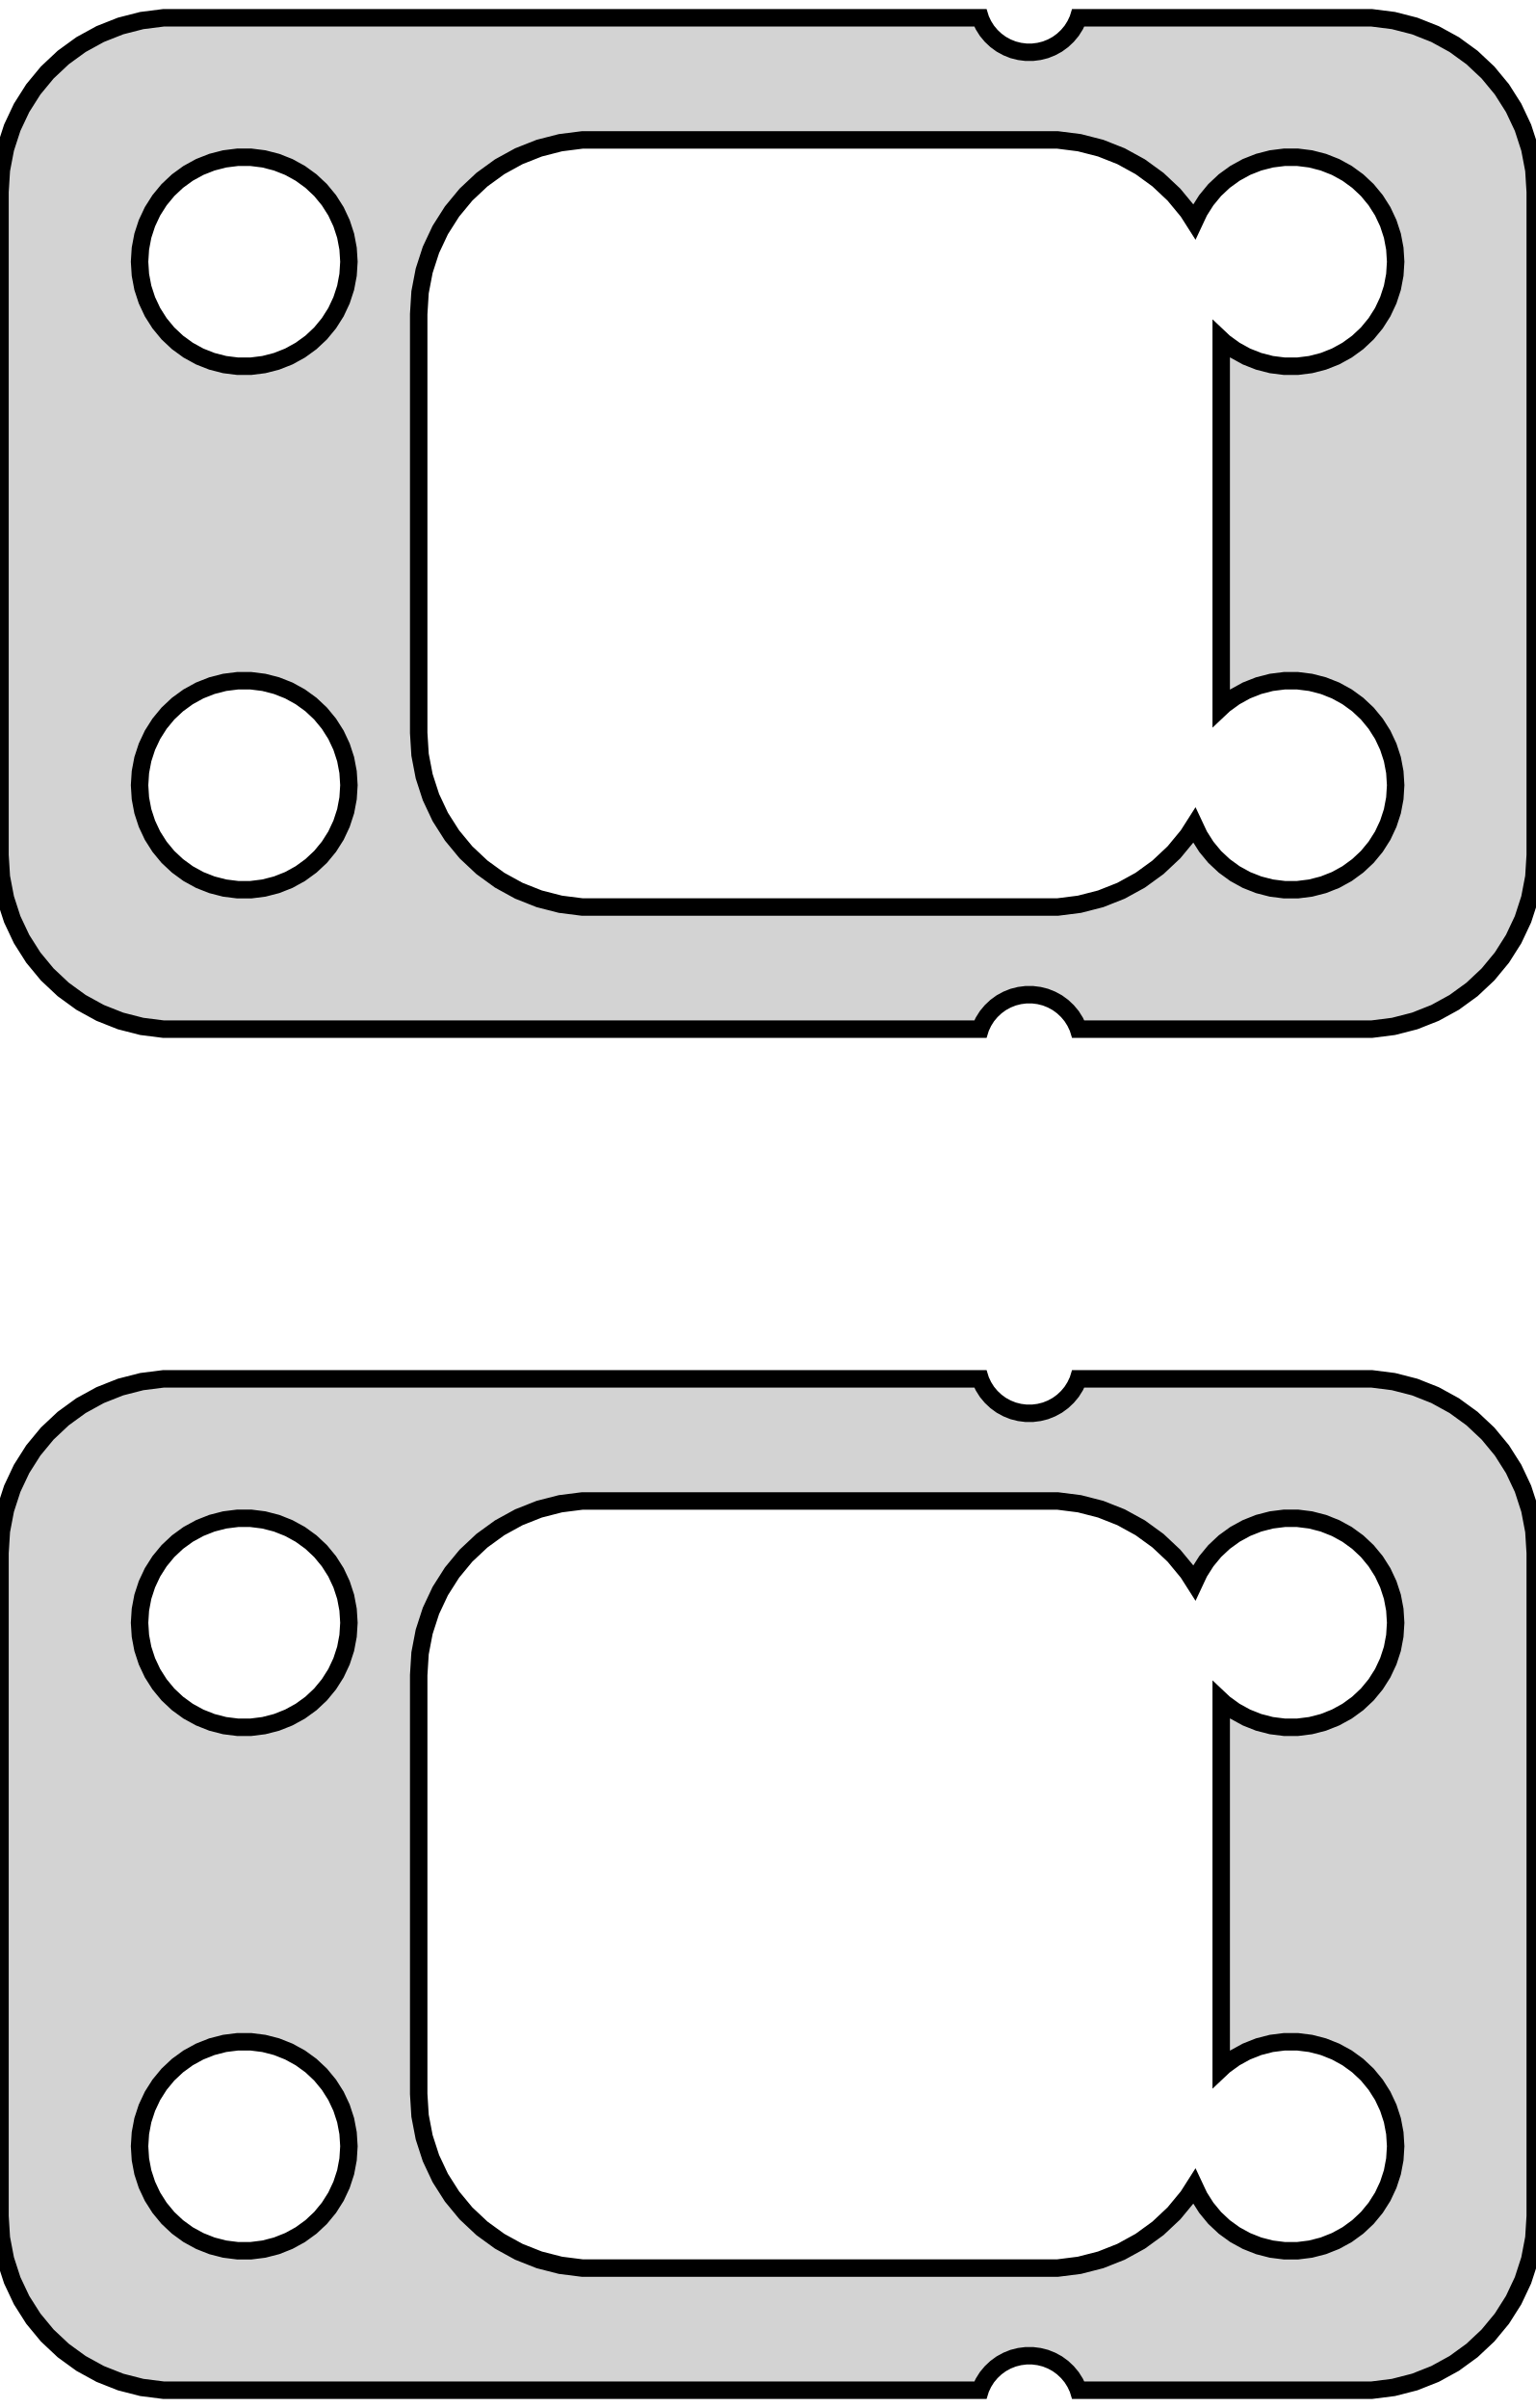
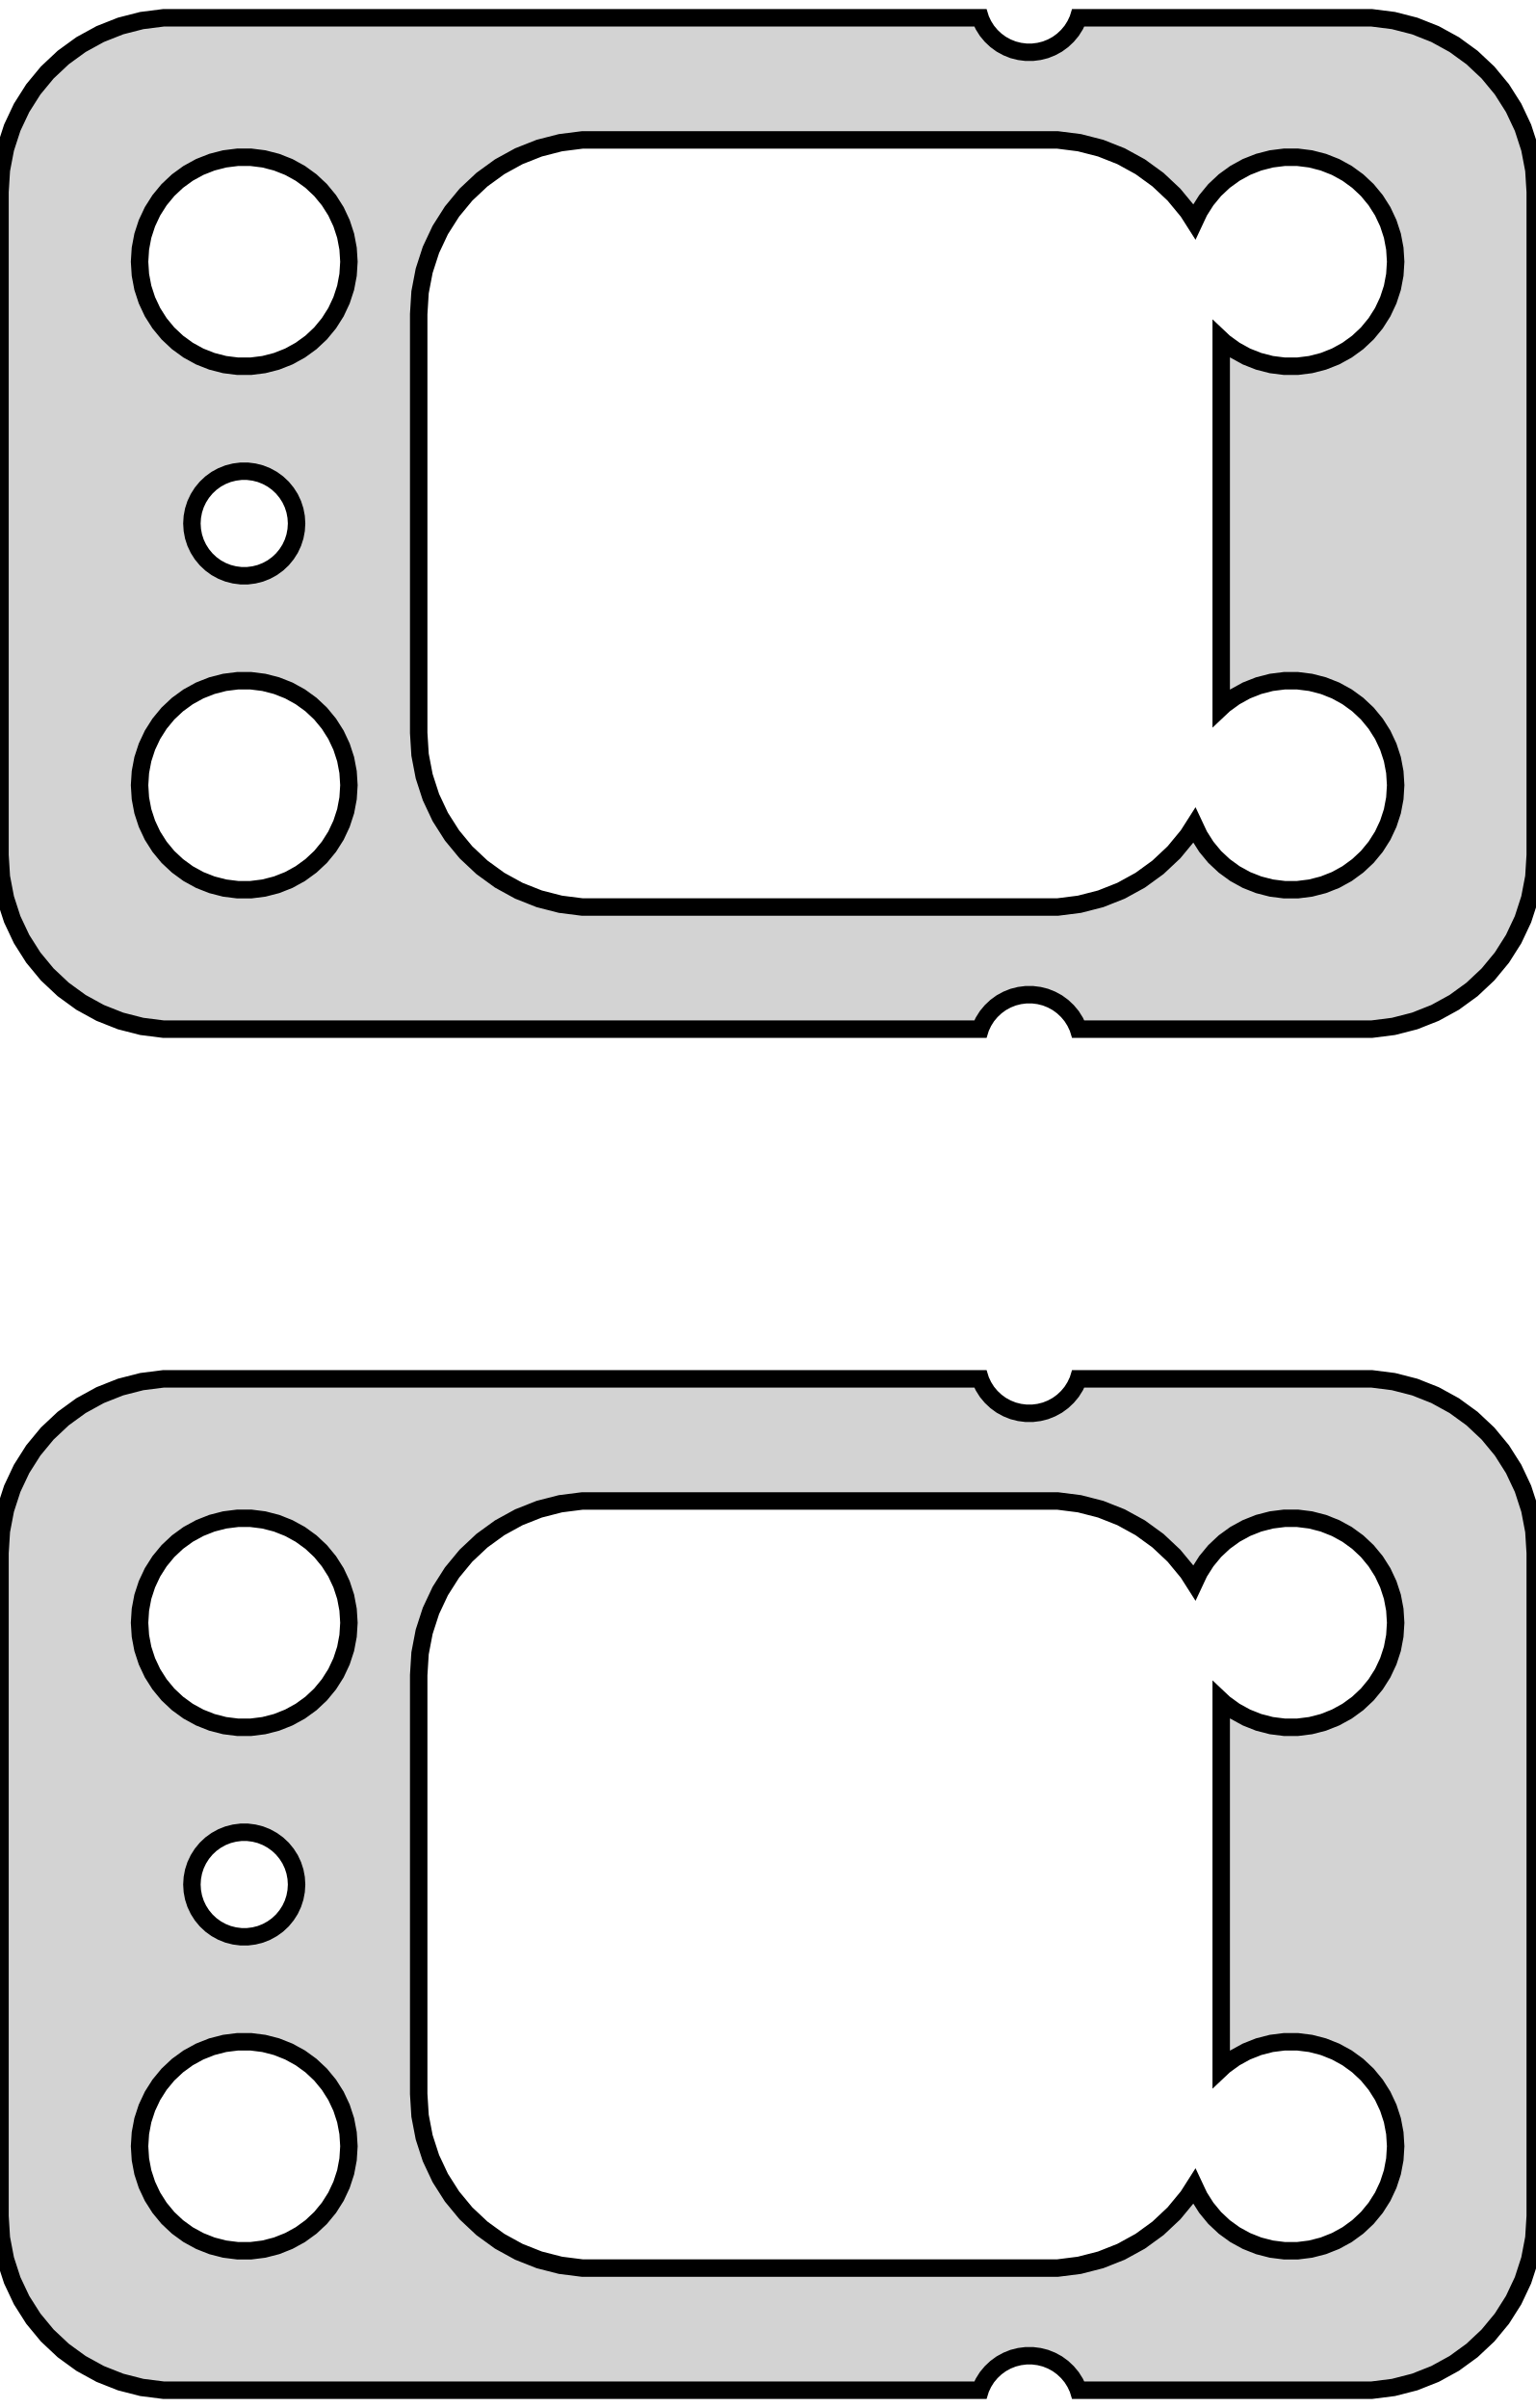
<svg xmlns="http://www.w3.org/2000/svg" width="44mm" height="69mm" viewBox="-22 -54 44 69" version="1.1">
-   <path d=" M 6.105,-24.552 L 6.186,-24.723 L 6.286,-24.882 L 6.407,-25.027 L 6.544,-25.156 L 6.696,-25.267  L 6.861,-25.357 L 7.036,-25.427 L 7.219,-25.473 L 7.406,-25.497 L 7.594,-25.497 L 7.781,-25.473  L 7.964,-25.427 L 8.139,-25.357 L 8.304,-25.267 L 8.456,-25.156 L 8.593,-25.027 L 8.714,-24.882  L 8.814,-24.723 L 8.895,-24.552 L 8.908,-24.51 L 17.314,-24.51 L 17.937,-24.589 L 18.545,-24.745  L 19.129,-24.976 L 19.679,-25.278 L 20.187,-25.647 L 20.645,-26.077 L 21.045,-26.561 L 21.381,-27.091  L 21.649,-27.659 L 21.843,-28.257 L 21.961,-28.873 L 22,-29.5 L 22,-48.5 L 21.961,-49.127  L 21.843,-49.743 L 21.649,-50.341 L 21.381,-50.909 L 21.045,-51.439 L 20.645,-51.923 L 20.187,-52.353  L 19.679,-52.722 L 19.129,-53.024 L 18.545,-53.255 L 17.937,-53.411 L 17.314,-53.49 L 8.908,-53.49  L 8.895,-53.448 L 8.814,-53.277 L 8.714,-53.118 L 8.593,-52.973 L 8.456,-52.844 L 8.304,-52.733  L 8.139,-52.643 L 7.964,-52.573 L 7.781,-52.527 L 7.594,-52.503 L 7.406,-52.503 L 7.219,-52.527  L 7.036,-52.573 L 6.861,-52.643 L 6.696,-52.733 L 6.544,-52.844 L 6.407,-52.973 L 6.286,-53.118  L 6.186,-53.277 L 6.105,-53.448 L 6.092,-53.49 L -17.314,-53.49 L -17.937,-53.411 L -18.545,-53.255  L -19.129,-53.024 L -19.679,-52.722 L -20.187,-52.353 L -20.645,-51.923 L -21.045,-51.439 L -21.381,-50.909  L -21.649,-50.341 L -21.843,-49.743 L -21.961,-49.127 L -22,-48.5 L -22,-29.5 L -21.961,-28.873  L -21.843,-28.257 L -21.649,-27.659 L -21.381,-27.091 L -21.045,-26.561 L -20.645,-26.077 L -20.187,-25.647  L -19.679,-25.278 L -19.129,-24.976 L -18.545,-24.745 L -17.937,-24.589 L -17.314,-24.51 L 6.092,-24.51  z M -5.314,-28.01 L -5.937,-28.089 L -6.545,-28.245 L -7.129,-28.476 L -7.679,-28.778 L -8.187,-29.147  L -8.645,-29.577 L -9.045,-30.061 L -9.382,-30.591 L -9.649,-31.159 L -9.843,-31.757 L -9.961,-32.373  L -10,-33 L -10,-45 L -9.961,-45.627 L -9.843,-46.243 L -9.649,-46.841 L -9.382,-47.409  L -9.045,-47.939 L -8.645,-48.423 L -8.187,-48.853 L -7.679,-49.222 L -7.129,-49.524 L -6.545,-49.755  L -5.937,-49.911 L -5.314,-49.99 L 8.314,-49.99 L 8.937,-49.911 L 9.545,-49.755 L 10.129,-49.524  L 10.679,-49.222 L 11.187,-48.853 L 11.645,-48.423 L 12.045,-47.939 L 12.231,-47.647 L 12.371,-47.945  L 12.573,-48.263 L 12.813,-48.554 L 13.088,-48.812 L 13.393,-49.033 L 13.723,-49.215 L 14.073,-49.353  L 14.438,-49.447 L 14.812,-49.494 L 15.188,-49.494 L 15.562,-49.447 L 15.927,-49.353 L 16.277,-49.215  L 16.608,-49.033 L 16.912,-48.812 L 17.187,-48.554 L 17.427,-48.263 L 17.629,-47.945 L 17.789,-47.604  L 17.906,-47.246 L 17.976,-46.876 L 18,-46.5 L 17.976,-46.124 L 17.906,-45.754 L 17.789,-45.396  L 17.629,-45.055 L 17.427,-44.737 L 17.187,-44.446 L 16.912,-44.188 L 16.608,-43.967 L 16.277,-43.785  L 15.927,-43.647 L 15.562,-43.553 L 15.188,-43.506 L 14.812,-43.506 L 14.438,-43.553 L 14.073,-43.647  L 13.723,-43.785 L 13.393,-43.967 L 13.088,-44.188 L 13,-44.271 L 13,-33.729 L 13.088,-33.812  L 13.393,-34.033 L 13.723,-34.215 L 14.073,-34.353 L 14.438,-34.447 L 14.812,-34.494 L 15.188,-34.494  L 15.562,-34.447 L 15.927,-34.353 L 16.277,-34.215 L 16.608,-34.033 L 16.912,-33.812 L 17.187,-33.554  L 17.427,-33.263 L 17.629,-32.945 L 17.789,-32.604 L 17.906,-32.246 L 17.976,-31.876 L 18,-31.5  L 17.976,-31.124 L 17.906,-30.754 L 17.789,-30.396 L 17.629,-30.055 L 17.427,-29.737 L 17.187,-29.446  L 16.912,-29.189 L 16.608,-28.967 L 16.277,-28.785 L 15.927,-28.647 L 15.562,-28.553 L 15.188,-28.506  L 14.812,-28.506 L 14.438,-28.553 L 14.073,-28.647 L 13.723,-28.785 L 13.393,-28.967 L 13.088,-29.189  L 12.813,-29.446 L 12.573,-29.737 L 12.371,-30.055 L 12.231,-30.353 L 12.045,-30.061 L 11.645,-29.577  L 11.187,-29.147 L 10.679,-28.778 L 10.129,-28.476 L 9.545,-28.245 L 8.937,-28.089 L 8.314,-28.01  z M -15.188,-43.506 L -15.562,-43.553 L -15.927,-43.647 L -16.277,-43.785 L -16.608,-43.967 L -16.912,-44.188  L -17.187,-44.446 L -17.427,-44.737 L -17.629,-45.055 L -17.789,-45.396 L -17.906,-45.754 L -17.976,-46.124  L -18,-46.5 L -17.976,-46.876 L -17.906,-47.246 L -17.789,-47.604 L -17.629,-47.945 L -17.427,-48.263  L -17.187,-48.554 L -16.912,-48.812 L -16.608,-49.033 L -16.277,-49.215 L -15.927,-49.353 L -15.562,-49.447  L -15.188,-49.494 L -14.812,-49.494 L -14.438,-49.447 L -14.073,-49.353 L -13.723,-49.215 L -13.393,-49.033  L -13.088,-48.812 L -12.813,-48.554 L -12.573,-48.263 L -12.371,-47.945 L -12.211,-47.604 L -12.094,-47.246  L -12.024,-46.876 L -12,-46.5 L -12.024,-46.124 L -12.094,-45.754 L -12.211,-45.396 L -12.371,-45.055  L -12.573,-44.737 L -12.813,-44.446 L -13.088,-44.188 L -13.393,-43.967 L -13.723,-43.785 L -14.073,-43.647  L -14.438,-43.553 L -14.812,-43.506 z M -15.188,-28.506 L -15.562,-28.553 L -15.927,-28.647 L -16.277,-28.785 L -16.608,-28.967 L -16.912,-29.189  L -17.187,-29.446 L -17.427,-29.737 L -17.629,-30.055 L -17.789,-30.396 L -17.906,-30.754 L -17.976,-31.124  L -18,-31.5 L -17.976,-31.876 L -17.906,-32.246 L -17.789,-32.604 L -17.629,-32.945 L -17.427,-33.263  L -17.187,-33.554 L -16.912,-33.812 L -16.608,-34.033 L -16.277,-34.215 L -15.927,-34.353 L -15.562,-34.447  L -15.188,-34.494 L -14.812,-34.494 L -14.438,-34.447 L -14.073,-34.353 L -13.723,-34.215 L -13.393,-34.033  L -13.088,-33.812 L -12.813,-33.554 L -12.573,-33.263 L -12.371,-32.945 L -12.211,-32.604 L -12.094,-32.246  L -12.024,-31.876 L -12,-31.5 L -12.024,-31.124 L -12.094,-30.754 L -12.211,-30.396 L -12.371,-30.055  L -12.573,-29.737 L -12.813,-29.446 L -13.088,-29.189 L -13.393,-28.967 L -13.723,-28.785 L -14.073,-28.647  L -14.438,-28.553 L -14.812,-28.506 z M 6.105,14.448 L 6.186,14.277 L 6.286,14.118 L 6.407,13.973 L 6.544,13.844 L 6.696,13.733  L 6.861,13.643 L 7.036,13.573 L 7.219,13.527 L 7.406,13.503 L 7.594,13.503 L 7.781,13.527  L 7.964,13.573 L 8.139,13.643 L 8.304,13.733 L 8.456,13.844 L 8.593,13.973 L 8.714,14.118  L 8.814,14.277 L 8.895,14.448 L 8.908,14.49 L 17.314,14.49 L 17.937,14.411 L 18.545,14.255  L 19.129,14.024 L 19.679,13.722 L 20.187,13.353 L 20.645,12.923 L 21.045,12.439 L 21.381,11.909  L 21.649,11.341 L 21.843,10.743 L 21.961,10.127 L 22,9.5 L 22,-9.5 L 21.961,-10.127  L 21.843,-10.743 L 21.649,-11.341 L 21.381,-11.909 L 21.045,-12.439 L 20.645,-12.923 L 20.187,-13.353  L 19.679,-13.722 L 19.129,-14.024 L 18.545,-14.255 L 17.937,-14.411 L 17.314,-14.49 L 8.908,-14.49  L 8.895,-14.448 L 8.814,-14.277 L 8.714,-14.118 L 8.593,-13.973 L 8.456,-13.844 L 8.304,-13.733  L 8.139,-13.643 L 7.964,-13.573 L 7.781,-13.527 L 7.594,-13.503 L 7.406,-13.503 L 7.219,-13.527  L 7.036,-13.573 L 6.861,-13.643 L 6.696,-13.733 L 6.544,-13.844 L 6.407,-13.973 L 6.286,-14.118  L 6.186,-14.277 L 6.105,-14.448 L 6.092,-14.49 L -17.314,-14.49 L -17.937,-14.411 L -18.545,-14.255  L -19.129,-14.024 L -19.679,-13.722 L -20.187,-13.353 L -20.645,-12.923 L -21.045,-12.439 L -21.381,-11.909  L -21.649,-11.341 L -21.843,-10.743 L -21.961,-10.127 L -22,-9.5 L -22,9.5 L -21.961,10.127  L -21.843,10.743 L -21.649,11.341 L -21.381,11.909 L -21.045,12.439 L -20.645,12.923 L -20.187,13.353  L -19.679,13.722 L -19.129,14.024 L -18.545,14.255 L -17.937,14.411 L -17.314,14.49 L 6.092,14.49  z M -5.314,10.99 L -5.937,10.911 L -6.545,10.755 L -7.129,10.524 L -7.679,10.222 L -8.187,9.853  L -8.645,9.423 L -9.045,8.939 L -9.382,8.409 L -9.649,7.841 L -9.843,7.243 L -9.961,6.627  L -10,6 L -10,-6 L -9.961,-6.627 L -9.843,-7.243 L -9.649,-7.841 L -9.382,-8.409  L -9.045,-8.939 L -8.645,-9.423 L -8.187,-9.853 L -7.679,-10.222 L -7.129,-10.524 L -6.545,-10.755  L -5.937,-10.911 L -5.314,-10.99 L 8.314,-10.99 L 8.937,-10.911 L 9.545,-10.755 L 10.129,-10.524  L 10.679,-10.222 L 11.187,-9.853 L 11.645,-9.423 L 12.045,-8.939 L 12.231,-8.647 L 12.371,-8.945  L 12.573,-9.263 L 12.813,-9.554 L 13.088,-9.812 L 13.393,-10.033 L 13.723,-10.214 L 14.073,-10.353  L 14.438,-10.447 L 14.812,-10.494 L 15.188,-10.494 L 15.562,-10.447 L 15.927,-10.353 L 16.277,-10.214  L 16.608,-10.033 L 16.912,-9.812 L 17.187,-9.554 L 17.427,-9.263 L 17.629,-8.945 L 17.789,-8.604  L 17.906,-8.246 L 17.976,-7.876 L 18,-7.5 L 17.976,-7.124 L 17.906,-6.754 L 17.789,-6.396  L 17.629,-6.055 L 17.427,-5.737 L 17.187,-5.446 L 16.912,-5.188 L 16.608,-4.967 L 16.277,-4.786  L 15.927,-4.647 L 15.562,-4.553 L 15.188,-4.506 L 14.812,-4.506 L 14.438,-4.553 L 14.073,-4.647  L 13.723,-4.786 L 13.393,-4.967 L 13.088,-5.188 L 13,-5.271 L 13,5.271 L 13.088,5.188  L 13.393,4.967 L 13.723,4.786 L 14.073,4.647 L 14.438,4.553 L 14.812,4.506 L 15.188,4.506  L 15.562,4.553 L 15.927,4.647 L 16.277,4.786 L 16.608,4.967 L 16.912,5.188 L 17.187,5.446  L 17.427,5.737 L 17.629,6.055 L 17.789,6.396 L 17.906,6.754 L 17.976,7.124 L 18,7.5  L 17.976,7.876 L 17.906,8.246 L 17.789,8.604 L 17.629,8.945 L 17.427,9.263 L 17.187,9.554  L 16.912,9.812 L 16.608,10.033 L 16.277,10.214 L 15.927,10.353 L 15.562,10.447 L 15.188,10.494  L 14.812,10.494 L 14.438,10.447 L 14.073,10.353 L 13.723,10.214 L 13.393,10.033 L 13.088,9.812  L 12.813,9.554 L 12.573,9.263 L 12.371,8.945 L 12.231,8.647 L 12.045,8.939 L 11.645,9.423  L 11.187,9.853 L 10.679,10.222 L 10.129,10.524 L 9.545,10.755 L 8.937,10.911 L 8.314,10.99  z M -15.188,-4.506 L -15.562,-4.553 L -15.927,-4.647 L -16.277,-4.786 L -16.608,-4.967 L -16.912,-5.188  L -17.187,-5.446 L -17.427,-5.737 L -17.629,-6.055 L -17.789,-6.396 L -17.906,-6.754 L -17.976,-7.124  L -18,-7.5 L -17.976,-7.876 L -17.906,-8.246 L -17.789,-8.604 L -17.629,-8.945 L -17.427,-9.263  L -17.187,-9.554 L -16.912,-9.812 L -16.608,-10.033 L -16.277,-10.214 L -15.927,-10.353 L -15.562,-10.447  L -15.188,-10.494 L -14.812,-10.494 L -14.438,-10.447 L -14.073,-10.353 L -13.723,-10.214 L -13.393,-10.033  L -13.088,-9.812 L -12.813,-9.554 L -12.573,-9.263 L -12.371,-8.945 L -12.211,-8.604 L -12.094,-8.246  L -12.024,-7.876 L -12,-7.5 L -12.024,-7.124 L -12.094,-6.754 L -12.211,-6.396 L -12.371,-6.055  L -12.573,-5.737 L -12.813,-5.446 L -13.088,-5.188 L -13.393,-4.967 L -13.723,-4.786 L -14.073,-4.647  L -14.438,-4.553 L -14.812,-4.506 z M -15.188,10.494 L -15.562,10.447 L -15.927,10.353 L -16.277,10.214 L -16.608,10.033 L -16.912,9.812  L -17.187,9.554 L -17.427,9.263 L -17.629,8.945 L -17.789,8.604 L -17.906,8.246 L -17.976,7.876  L -18,7.5 L -17.976,7.124 L -17.906,6.754 L -17.789,6.396 L -17.629,6.055 L -17.427,5.737  L -17.187,5.446 L -16.912,5.188 L -16.608,4.967 L -16.277,4.786 L -15.927,4.647 L -15.562,4.553  L -15.188,4.506 L -14.812,4.506 L -14.438,4.553 L -14.073,4.647 L -13.723,4.786 L -13.393,4.967  L -13.088,5.188 L -12.813,5.446 L -12.573,5.737 L -12.371,6.055 L -12.211,6.396 L -12.094,6.754  L -12.024,7.124 L -12,7.5 L -12.024,7.876 L -12.094,8.246 L -12.211,8.604 L -12.371,8.945  L -12.573,9.263 L -12.813,9.554 L -13.088,9.812 L -13.393,10.033 L -13.723,10.214 L -14.073,10.353  L -14.438,10.447 L -14.812,10.494 z " stroke="black" fill="lightgray" stroke-width="0.5" />
+   <path d=" M 6.105,-24.552 L 6.186,-24.723 L 6.286,-24.882 L 6.407,-25.027 L 6.544,-25.156 L 6.696,-25.267  L 6.861,-25.357 L 7.036,-25.427 L 7.219,-25.473 L 7.406,-25.497 L 7.594,-25.497 L 7.781,-25.473  L 7.964,-25.427 L 8.139,-25.357 L 8.304,-25.267 L 8.456,-25.156 L 8.593,-25.027 L 8.714,-24.882  L 8.814,-24.723 L 8.895,-24.552 L 8.908,-24.51 L 17.314,-24.51 L 17.937,-24.589 L 18.545,-24.745  L 19.129,-24.976 L 19.679,-25.278 L 20.187,-25.647 L 20.645,-26.077 L 21.045,-26.561 L 21.381,-27.091  L 21.649,-27.659 L 21.843,-28.257 L 21.961,-28.873 L 22,-29.5 L 22,-48.5 L 21.961,-49.127  L 21.843,-49.743 L 21.649,-50.341 L 21.381,-50.909 L 21.045,-51.439 L 20.645,-51.923 L 20.187,-52.353  L 19.679,-52.722 L 19.129,-53.024 L 18.545,-53.255 L 17.937,-53.411 L 17.314,-53.49 L 8.908,-53.49  L 8.895,-53.448 L 8.814,-53.277 L 8.714,-53.118 L 8.593,-52.973 L 8.456,-52.844 L 8.304,-52.733  L 8.139,-52.643 L 7.964,-52.573 L 7.781,-52.527 L 7.594,-52.503 L 7.406,-52.503 L 7.219,-52.527  L 7.036,-52.573 L 6.861,-52.643 L 6.696,-52.733 L 6.544,-52.844 L 6.407,-52.973 L 6.286,-53.118  L 6.186,-53.277 L 6.105,-53.448 L 6.092,-53.49 L -17.314,-53.49 L -17.937,-53.411 L -18.545,-53.255  L -19.129,-53.024 L -19.679,-52.722 L -20.187,-52.353 L -20.645,-51.923 L -21.045,-51.439 L -21.381,-50.909  L -21.649,-50.341 L -21.843,-49.743 L -21.961,-49.127 L -22,-48.5 L -22,-29.5 L -21.961,-28.873  L -21.843,-28.257 L -21.649,-27.659 L -21.381,-27.091 L -21.045,-26.561 L -20.645,-26.077 L -20.187,-25.647  L -19.679,-25.278 L -19.129,-24.976 L -18.545,-24.745 L -17.937,-24.589 L -17.314,-24.51 L 6.092,-24.51  z M -5.314,-28.01 L -5.937,-28.089 L -6.545,-28.245 L -7.129,-28.476 L -7.679,-28.778 L -8.187,-29.147  L -8.645,-29.577 L -9.045,-30.061 L -9.382,-30.591 L -9.649,-31.159 L -9.843,-31.757 L -9.961,-32.373  L -10,-33 L -10,-45 L -9.961,-45.627 L -9.843,-46.243 L -9.649,-46.841 L -9.382,-47.409  L -9.045,-47.939 L -8.645,-48.423 L -8.187,-48.853 L -7.679,-49.222 L -7.129,-49.524 L -6.545,-49.755  L -5.937,-49.911 L -5.314,-49.99 L 8.314,-49.99 L 8.937,-49.911 L 9.545,-49.755 L 10.129,-49.524  L 10.679,-49.222 L 11.187,-48.853 L 11.645,-48.423 L 12.045,-47.939 L 12.231,-47.647 L 12.371,-47.945  L 12.573,-48.263 L 12.813,-48.554 L 13.088,-48.812 L 13.393,-49.033 L 13.723,-49.215 L 14.073,-49.353  L 14.438,-49.447 L 14.812,-49.494 L 15.188,-49.494 L 15.562,-49.447 L 15.927,-49.353 L 16.277,-49.215  L 16.608,-49.033 L 16.912,-48.812 L 17.187,-48.554 L 17.427,-48.263 L 17.629,-47.945 L 17.789,-47.604  L 17.906,-47.246 L 17.976,-46.876 L 18,-46.5 L 17.976,-46.124 L 17.906,-45.754 L 17.789,-45.396  L 17.629,-45.055 L 17.427,-44.737 L 17.187,-44.446 L 16.912,-44.188 L 16.608,-43.967 L 16.277,-43.785  L 15.927,-43.647 L 15.562,-43.553 L 15.188,-43.506 L 14.812,-43.506 L 14.438,-43.553 L 14.073,-43.647  L 13.723,-43.785 L 13.393,-43.967 L 13.088,-44.188 L 13,-44.271 L 13,-33.729 L 13.088,-33.812  L 13.393,-34.033 L 13.723,-34.215 L 14.073,-34.353 L 14.438,-34.447 L 14.812,-34.494 L 15.188,-34.494  L 15.562,-34.447 L 15.927,-34.353 L 16.277,-34.215 L 16.608,-34.033 L 16.912,-33.812 L 17.187,-33.554  L 17.427,-33.263 L 17.629,-32.945 L 17.789,-32.604 L 17.906,-32.246 L 17.976,-31.876 L 18,-31.5  L 17.976,-31.124 L 17.906,-30.754 L 17.789,-30.396 L 17.629,-30.055 L 17.427,-29.737 L 17.187,-29.446  L 16.912,-29.189 L 16.608,-28.967 L 16.277,-28.785 L 15.927,-28.647 L 15.562,-28.553 L 15.188,-28.506  L 14.812,-28.506 L 14.438,-28.553 L 14.073,-28.647 L 13.723,-28.785 L 13.393,-28.967 L 13.088,-29.189  L 12.813,-29.446 L 12.573,-29.737 L 12.371,-30.055 L 12.231,-30.353 L 12.045,-30.061 L 11.645,-29.577  L 11.187,-29.147 L 10.679,-28.778 L 10.129,-28.476 L 9.545,-28.245 L 8.937,-28.089 L 8.314,-28.01  z M -15.188,-43.506 L -15.562,-43.553 L -15.927,-43.647 L -16.277,-43.785 L -16.608,-43.967 L -16.912,-44.188  L -17.187,-44.446 L -17.427,-44.737 L -17.629,-45.055 L -17.789,-45.396 L -17.906,-45.754 L -17.976,-46.124  L -18,-46.5 L -17.976,-46.876 L -17.906,-47.246 L -17.789,-47.604 L -17.629,-47.945 L -17.427,-48.263  L -17.187,-48.554 L -16.912,-48.812 L -16.608,-49.033 L -16.277,-49.215 L -15.927,-49.353 L -15.562,-49.447  L -15.188,-49.494 L -14.812,-49.494 L -14.438,-49.447 L -14.073,-49.353 L -13.723,-49.215 L -13.393,-49.033  L -13.088,-48.812 L -12.813,-48.554 L -12.573,-48.263 L -12.371,-47.945 L -12.211,-47.604 L -12.094,-47.246  L -12.024,-46.876 L -12,-46.5 L -12.024,-46.124 L -12.094,-45.754 L -12.211,-45.396 L -12.371,-45.055  L -12.573,-44.737 L -12.813,-44.446 L -13.088,-44.188 L -13.393,-43.967 L -13.723,-43.785 L -14.073,-43.647  L -14.438,-43.553 L -14.812,-43.506 z M -15.094,-37.503 L -15.281,-37.527 L -15.463,-37.573 L -15.639,-37.643 L -15.804,-37.733 L -15.956,-37.844  L -16.093,-37.973 L -16.213,-38.118 L -16.314,-38.277 L -16.395,-38.448 L -16.453,-38.627 L -16.488,-38.812  L -16.5,-39 L -16.488,-39.188 L -16.453,-39.373 L -16.395,-39.552 L -16.314,-39.723 L -16.213,-39.882  L -16.093,-40.027 L -15.956,-40.156 L -15.804,-40.267 L -15.639,-40.357 L -15.463,-40.427 L -15.281,-40.473  L -15.094,-40.497 L -14.906,-40.497 L -14.719,-40.473 L -14.537,-40.427 L -14.361,-40.357 L -14.196,-40.267  L -14.044,-40.156 L -13.906,-40.027 L -13.787,-39.882 L -13.685,-39.723 L -13.605,-39.552 L -13.547,-39.373  L -13.512,-39.188 L -13.5,-39 L -13.512,-38.812 L -13.547,-38.627 L -13.605,-38.448 L -13.685,-38.277  L -13.787,-38.118 L -13.906,-37.973 L -14.044,-37.844 L -14.196,-37.733 L -14.361,-37.643 L -14.537,-37.573  L -14.719,-37.527 L -14.906,-37.503 z M -15.188,-28.506 L -15.562,-28.553 L -15.927,-28.647 L -16.277,-28.785 L -16.608,-28.967 L -16.912,-29.189  L -17.187,-29.446 L -17.427,-29.737 L -17.629,-30.055 L -17.789,-30.396 L -17.906,-30.754 L -17.976,-31.124  L -18,-31.5 L -17.976,-31.876 L -17.906,-32.246 L -17.789,-32.604 L -17.629,-32.945 L -17.427,-33.263  L -17.187,-33.554 L -16.912,-33.812 L -16.608,-34.033 L -16.277,-34.215 L -15.927,-34.353 L -15.562,-34.447  L -15.188,-34.494 L -14.812,-34.494 L -14.438,-34.447 L -14.073,-34.353 L -13.723,-34.215 L -13.393,-34.033  L -13.088,-33.812 L -12.813,-33.554 L -12.573,-33.263 L -12.371,-32.945 L -12.211,-32.604 L -12.094,-32.246  L -12.024,-31.876 L -12,-31.5 L -12.024,-31.124 L -12.094,-30.754 L -12.211,-30.396 L -12.371,-30.055  L -12.573,-29.737 L -12.813,-29.446 L -13.088,-29.189 L -13.393,-28.967 L -13.723,-28.785 L -14.073,-28.647  L -14.438,-28.553 L -14.812,-28.506 z M 6.105,14.448 L 6.186,14.277 L 6.286,14.118 L 6.407,13.973 L 6.544,13.844 L 6.696,13.733  L 6.861,13.643 L 7.036,13.573 L 7.219,13.527 L 7.406,13.503 L 7.594,13.503 L 7.781,13.527  L 7.964,13.573 L 8.139,13.643 L 8.304,13.733 L 8.456,13.844 L 8.593,13.973 L 8.714,14.118  L 8.814,14.277 L 8.895,14.448 L 8.908,14.49 L 17.314,14.49 L 17.937,14.411 L 18.545,14.255  L 19.129,14.024 L 19.679,13.722 L 20.187,13.353 L 20.645,12.923 L 21.045,12.439 L 21.381,11.909  L 21.649,11.341 L 21.843,10.743 L 21.961,10.127 L 22,9.5 L 22,-9.5 L 21.961,-10.127  L 21.843,-10.743 L 21.649,-11.341 L 21.381,-11.909 L 21.045,-12.439 L 20.645,-12.923 L 20.187,-13.353  L 19.679,-13.722 L 19.129,-14.024 L 18.545,-14.255 L 17.937,-14.411 L 17.314,-14.49 L 8.908,-14.49  L 8.895,-14.448 L 8.814,-14.277 L 8.714,-14.118 L 8.593,-13.973 L 8.456,-13.844 L 8.304,-13.733  L 8.139,-13.643 L 7.964,-13.573 L 7.781,-13.527 L 7.594,-13.503 L 7.406,-13.503 L 7.219,-13.527  L 7.036,-13.573 L 6.861,-13.643 L 6.696,-13.733 L 6.544,-13.844 L 6.407,-13.973 L 6.286,-14.118  L 6.186,-14.277 L 6.105,-14.448 L 6.092,-14.49 L -17.314,-14.49 L -17.937,-14.411 L -18.545,-14.255  L -19.129,-14.024 L -19.679,-13.722 L -20.187,-13.353 L -20.645,-12.923 L -21.045,-12.439 L -21.381,-11.909  L -21.649,-11.341 L -21.843,-10.743 L -21.961,-10.127 L -22,-9.5 L -22,9.5 L -21.961,10.127  L -21.843,10.743 L -21.649,11.341 L -21.381,11.909 L -21.045,12.439 L -20.645,12.923 L -20.187,13.353  L -19.679,13.722 L -19.129,14.024 L -18.545,14.255 L -17.937,14.411 L -17.314,14.49 L 6.092,14.49  z M -5.314,10.99 L -5.937,10.911 L -6.545,10.755 L -7.129,10.524 L -7.679,10.222 L -8.187,9.853  L -8.645,9.423 L -9.045,8.939 L -9.382,8.409 L -9.649,7.841 L -9.843,7.243 L -9.961,6.627  L -10,6 L -10,-6 L -9.961,-6.627 L -9.843,-7.243 L -9.649,-7.841 L -9.382,-8.409  L -9.045,-8.939 L -8.645,-9.423 L -8.187,-9.853 L -7.679,-10.222 L -7.129,-10.524 L -6.545,-10.755  L -5.937,-10.911 L -5.314,-10.99 L 8.314,-10.99 L 8.937,-10.911 L 9.545,-10.755 L 10.129,-10.524  L 10.679,-10.222 L 11.187,-9.853 L 11.645,-9.423 L 12.045,-8.939 L 12.231,-8.647 L 12.371,-8.945  L 12.573,-9.263 L 12.813,-9.554 L 13.088,-9.812 L 13.393,-10.033 L 13.723,-10.214 L 14.073,-10.353  L 14.438,-10.447 L 14.812,-10.494 L 15.188,-10.494 L 15.562,-10.447 L 15.927,-10.353 L 16.277,-10.214  L 16.608,-10.033 L 16.912,-9.812 L 17.187,-9.554 L 17.427,-9.263 L 17.629,-8.945 L 17.789,-8.604  L 17.906,-8.246 L 17.976,-7.876 L 18,-7.5 L 17.976,-7.124 L 17.906,-6.754 L 17.789,-6.396  L 17.629,-6.055 L 17.427,-5.737 L 17.187,-5.446 L 16.912,-5.188 L 16.608,-4.967 L 16.277,-4.786  L 15.927,-4.647 L 15.562,-4.553 L 15.188,-4.506 L 14.812,-4.506 L 14.438,-4.553 L 14.073,-4.647  L 13.723,-4.786 L 13.393,-4.967 L 13.088,-5.188 L 13,-5.271 L 13,5.271 L 13.088,5.188  L 13.393,4.967 L 13.723,4.786 L 14.073,4.647 L 14.438,4.553 L 14.812,4.506 L 15.188,4.506  L 15.562,4.553 L 15.927,4.647 L 16.277,4.786 L 16.608,4.967 L 16.912,5.188 L 17.187,5.446  L 17.427,5.737 L 17.629,6.055 L 17.789,6.396 L 17.906,6.754 L 17.976,7.124 L 18,7.5  L 17.976,7.876 L 17.906,8.246 L 17.789,8.604 L 17.629,8.945 L 17.427,9.263 L 17.187,9.554  L 16.912,9.812 L 16.608,10.033 L 16.277,10.214 L 15.927,10.353 L 15.562,10.447 L 15.188,10.494  L 14.812,10.494 L 14.438,10.447 L 14.073,10.353 L 13.723,10.214 L 13.393,10.033 L 13.088,9.812  L 12.813,9.554 L 12.573,9.263 L 12.371,8.945 L 12.231,8.647 L 12.045,8.939 L 11.645,9.423  L 11.187,9.853 L 10.679,10.222 L 10.129,10.524 L 9.545,10.755 L 8.937,10.911 L 8.314,10.99  z M -15.188,-4.506 L -15.562,-4.553 L -15.927,-4.647 L -16.277,-4.786 L -16.608,-4.967 L -16.912,-5.188  L -17.187,-5.446 L -17.427,-5.737 L -17.629,-6.055 L -17.789,-6.396 L -17.906,-6.754 L -17.976,-7.124  L -18,-7.5 L -17.976,-7.876 L -17.906,-8.246 L -17.789,-8.604 L -17.629,-8.945 L -17.427,-9.263  L -17.187,-9.554 L -16.912,-9.812 L -16.608,-10.033 L -16.277,-10.214 L -15.927,-10.353 L -15.562,-10.447  L -15.188,-10.494 L -14.812,-10.494 L -14.438,-10.447 L -14.073,-10.353 L -13.723,-10.214 L -13.393,-10.033  L -13.088,-9.812 L -12.813,-9.554 L -12.573,-9.263 L -12.371,-8.945 L -12.211,-8.604 L -12.094,-8.246  L -12.024,-7.876 L -12,-7.5 L -12.024,-7.124 L -12.094,-6.754 L -12.211,-6.396 L -12.371,-6.055  L -12.573,-5.737 L -12.813,-5.446 L -13.088,-5.188 L -13.393,-4.967 L -13.723,-4.786 L -14.073,-4.647  L -14.438,-4.553 L -14.812,-4.506 z M -15.094,1.497 L -15.281,1.473 L -15.463,1.427 L -15.639,1.357 L -15.804,1.266 L -15.956,1.156  L -16.093,1.027 L -16.213,0.882 L -16.314,0.723 L -16.395,0.552 L -16.453,0.373 L -16.488,0.188  L -16.5,-0 L -16.488,-0.188 L -16.453,-0.373 L -16.395,-0.552 L -16.314,-0.723 L -16.213,-0.882  L -16.093,-1.027 L -15.956,-1.156 L -15.804,-1.266 L -15.639,-1.357 L -15.463,-1.427 L -15.281,-1.473  L -15.094,-1.497 L -14.906,-1.497 L -14.719,-1.473 L -14.537,-1.427 L -14.361,-1.357 L -14.196,-1.266  L -14.044,-1.156 L -13.906,-1.027 L -13.787,-0.882 L -13.685,-0.723 L -13.605,-0.552 L -13.547,-0.373  L -13.512,-0.188 L -13.5,-0 L -13.512,0.188 L -13.547,0.373 L -13.605,0.552 L -13.685,0.723  L -13.787,0.882 L -13.906,1.027 L -14.044,1.156 L -14.196,1.266 L -14.361,1.357 L -14.537,1.427  L -14.719,1.473 L -14.906,1.497 z M -15.188,10.494 L -15.562,10.447 L -15.927,10.353 L -16.277,10.214 L -16.608,10.033 L -16.912,9.812  L -17.187,9.554 L -17.427,9.263 L -17.629,8.945 L -17.789,8.604 L -17.906,8.246 L -17.976,7.876  L -18,7.5 L -17.976,7.124 L -17.906,6.754 L -17.789,6.396 L -17.629,6.055 L -17.427,5.737  L -17.187,5.446 L -16.912,5.188 L -16.608,4.967 L -16.277,4.786 L -15.927,4.647 L -15.562,4.553  L -15.188,4.506 L -14.812,4.506 L -14.438,4.553 L -14.073,4.647 L -13.723,4.786 L -13.393,4.967  L -13.088,5.188 L -12.813,5.446 L -12.573,5.737 L -12.371,6.055 L -12.211,6.396 L -12.094,6.754  L -12.024,7.124 L -12,7.5 L -12.024,7.876 L -12.094,8.246 L -12.211,8.604 L -12.371,8.945  L -12.573,9.263 L -12.813,9.554 L -13.088,9.812 L -13.393,10.033 L -13.723,10.214 L -14.073,10.353  L -14.438,10.447 L -14.812,10.494 z " stroke="black" fill="lightgray" stroke-width="0.5" />
</svg>
